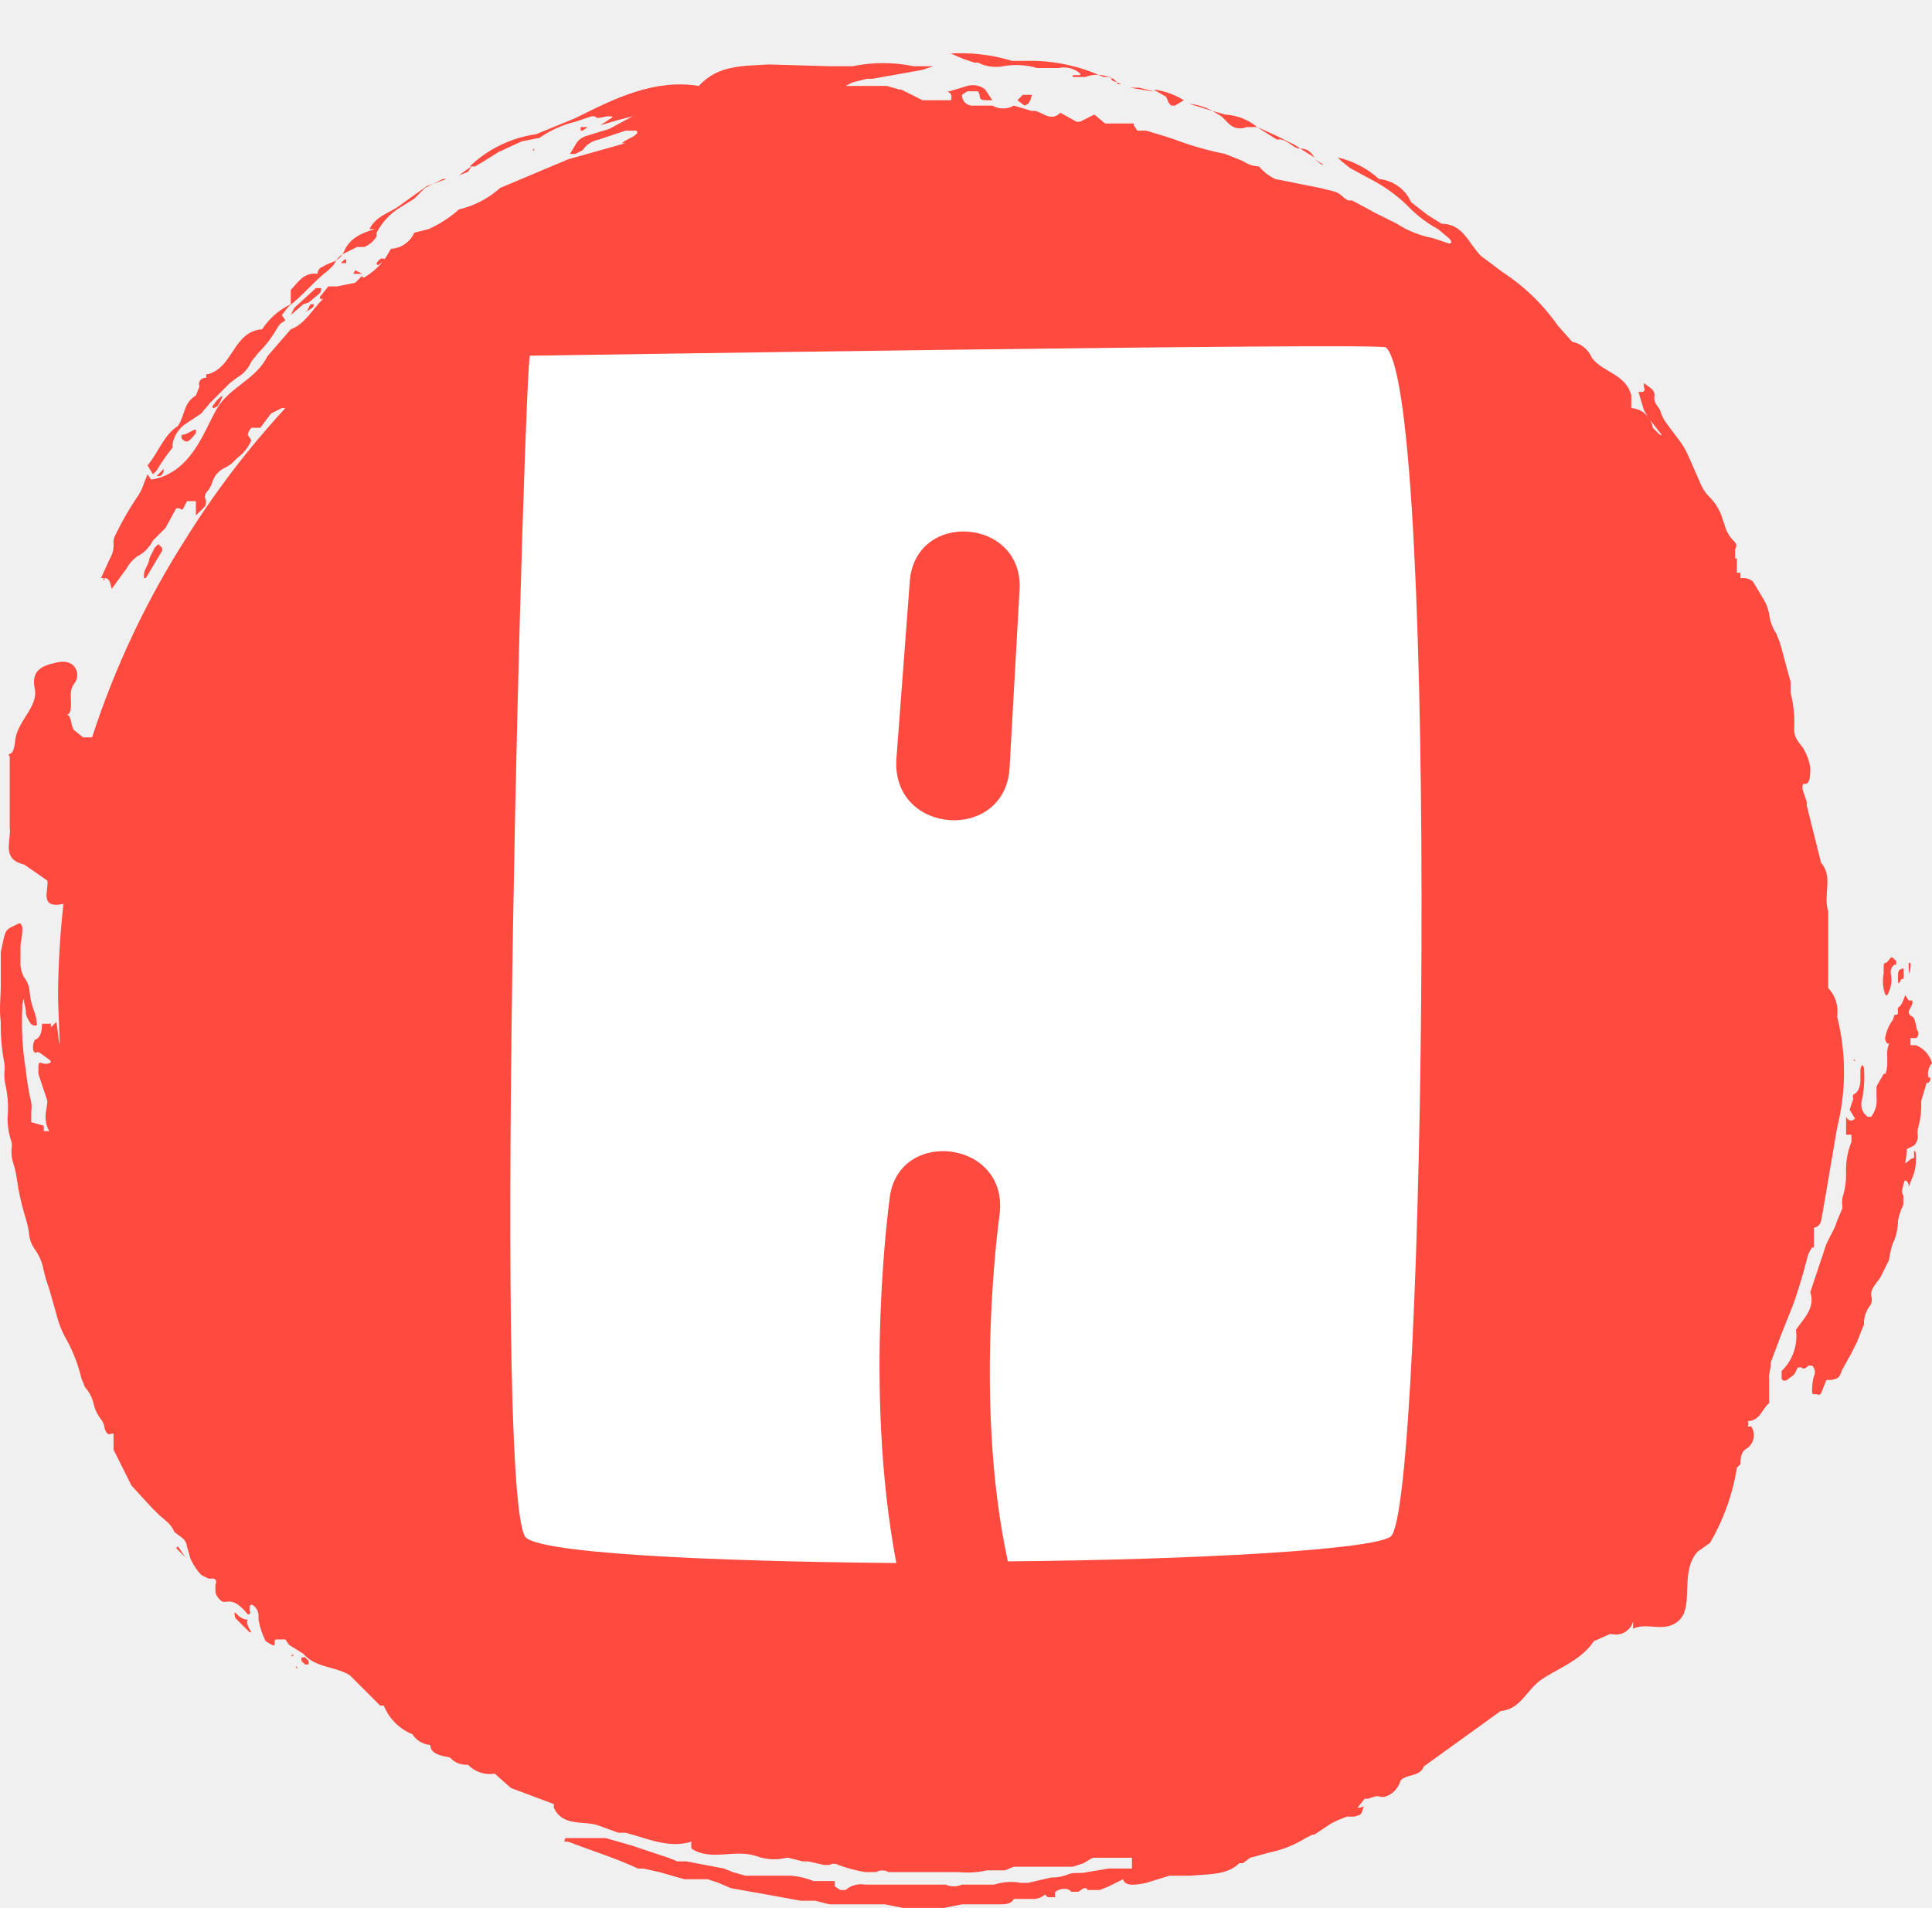
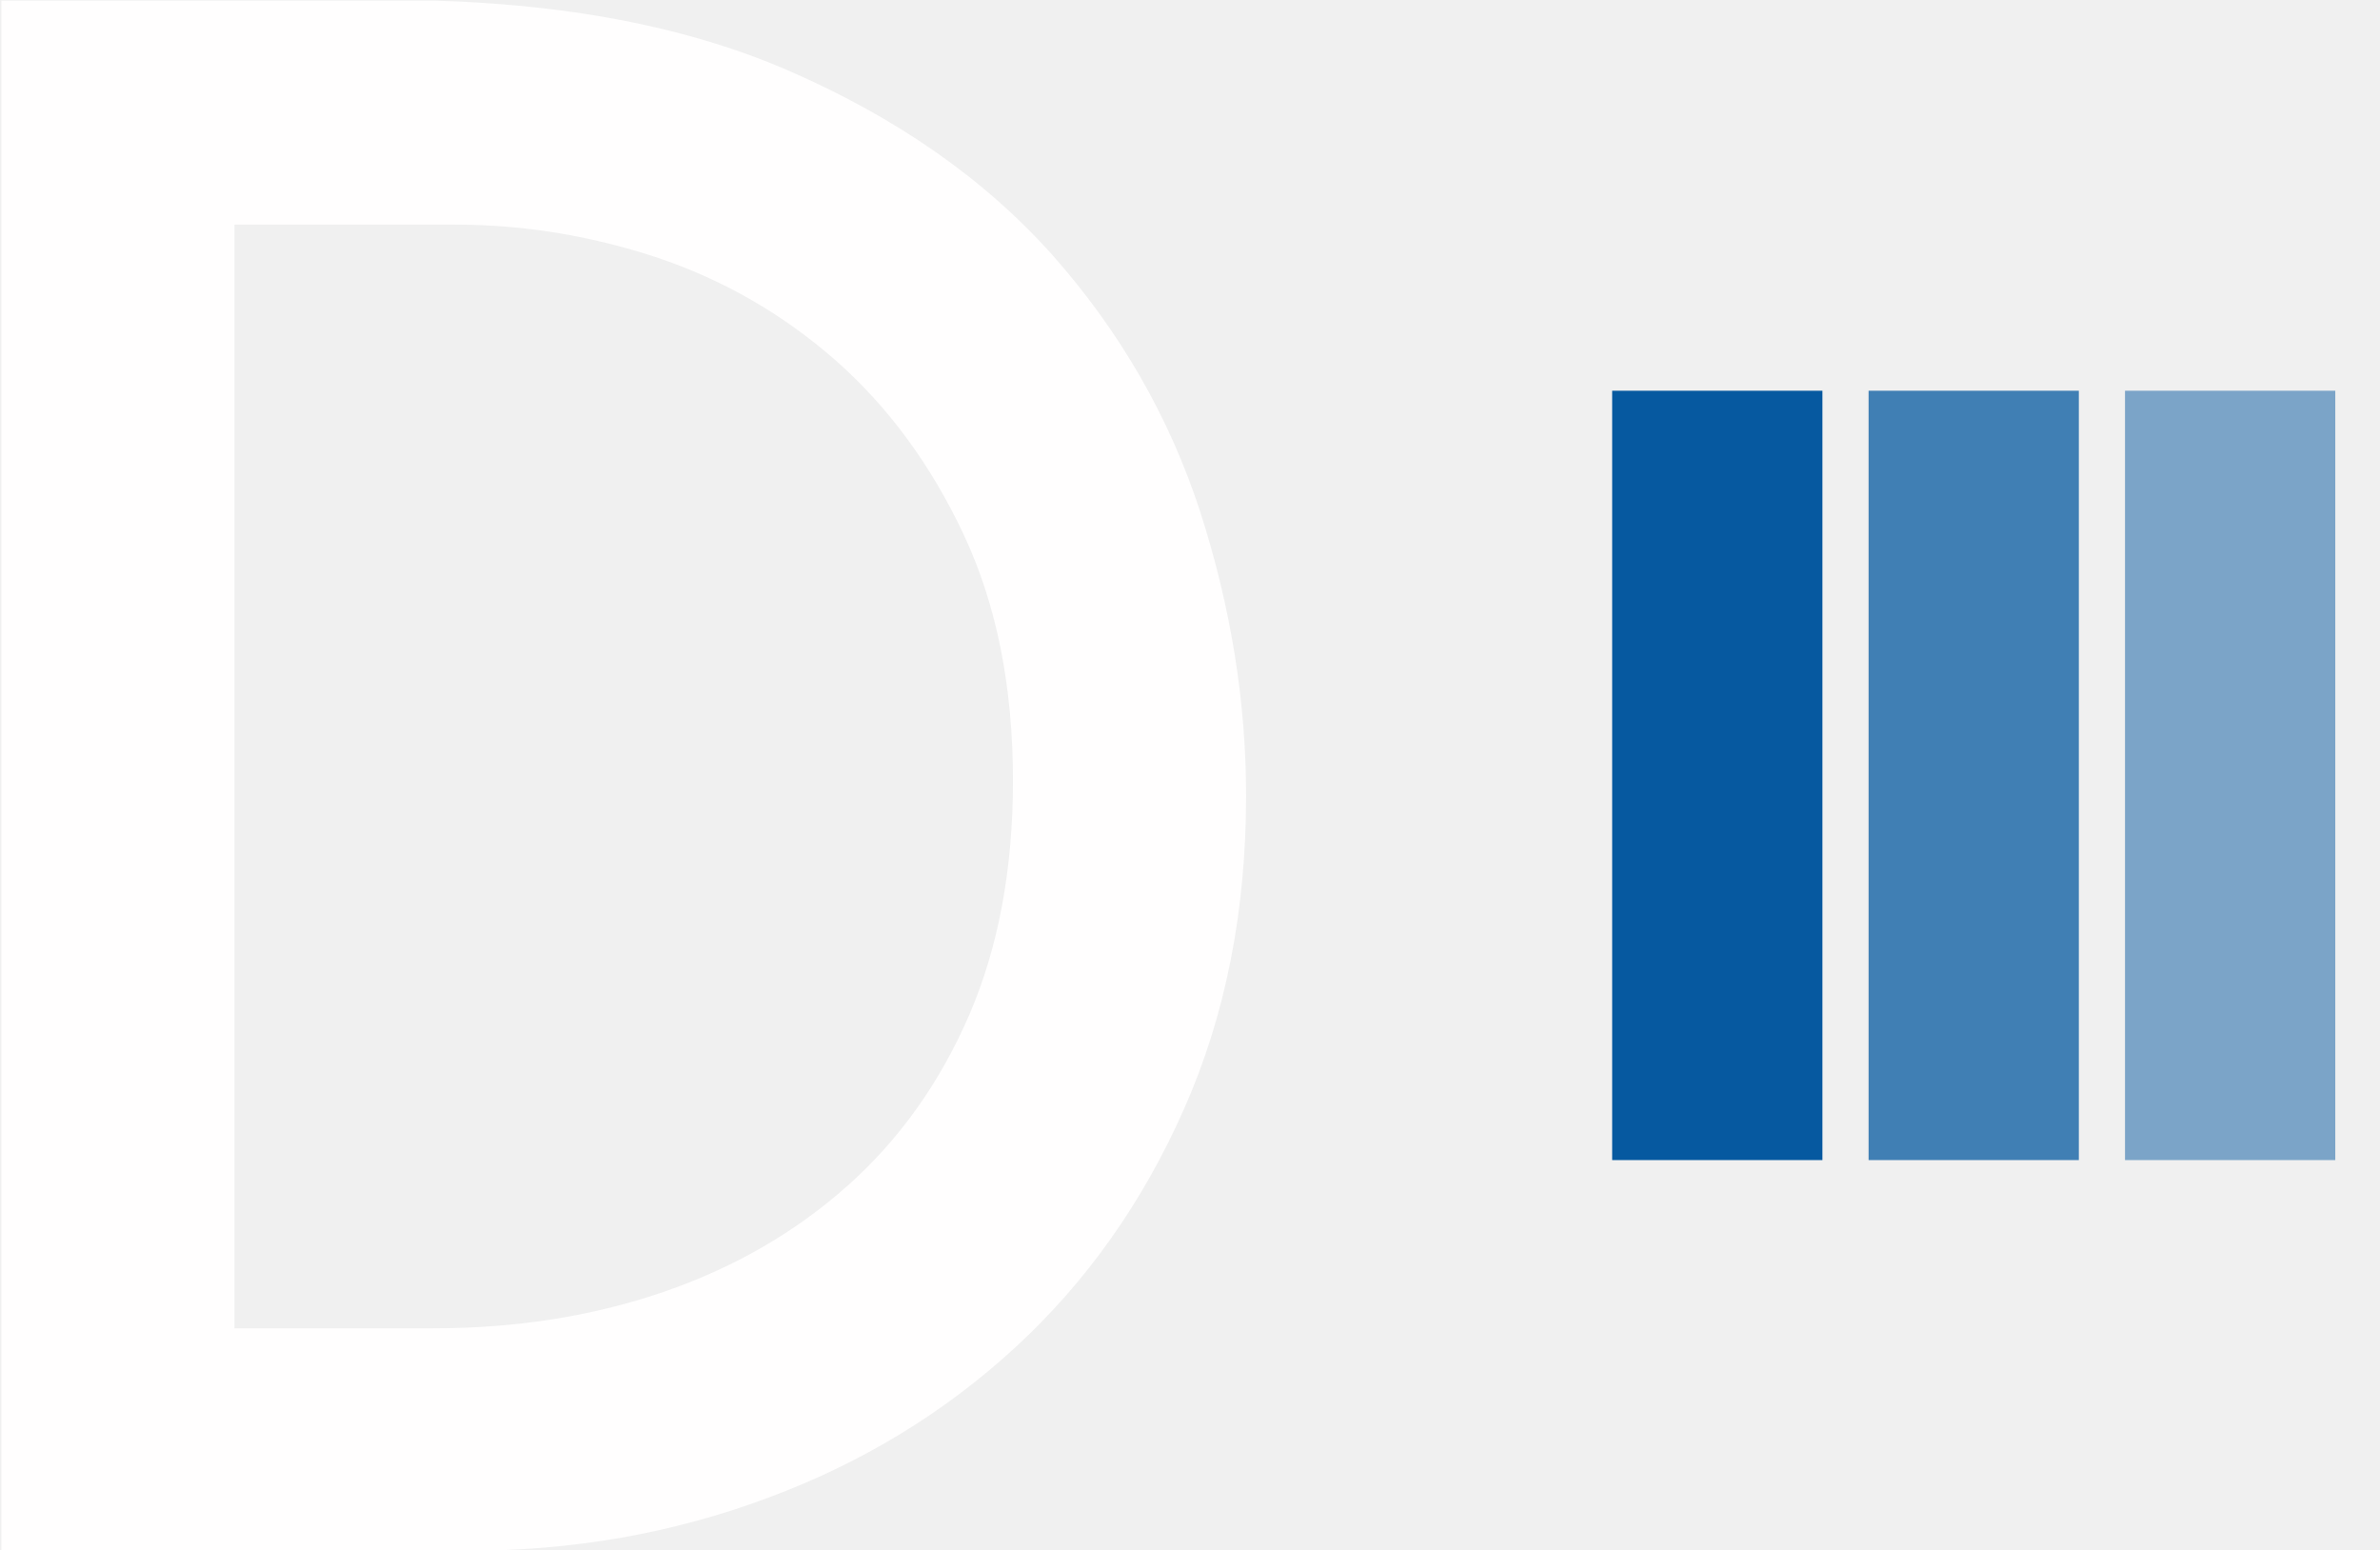
- <svg xmlns="http://www.w3.org/2000/svg" width="308.761" height="304.916" viewBox="0 0 106.008 104.687" class="css-1j8o68f" version="1.1" id="svg23">
-   <defs id="SvgjsDefs2684" />
-   <g id="SvgjsG2685" featurekey="rootContainer" transform="matrix(0.9820593,0,0,0.9820593,-0.05456052,0)" fill="#ff4a3f">
-     <g id="g17">
-       <path d="M19.8 15.3h.5l-.4-.2zm.5.1zm.8-.7c0 .1 0 .1.1.1l.4-.3c-.2-.1-.3-.1-.5.2zm.4-.2zm-4.1 2.3zm-.2.6l.3-.2c.1-.1.1-.2.1-.2h-.2l-.2.4c-.1-.1-.1 0 0 0zm2.2-2.9h-.1l-.2.2h.3zm-2.1 2.4l.6-.5c.1-.1.1-.2.1-.3h-.3l-1.2 1.1-.2.4.7-.6zm-1.1.8z" id="path3" />
-       <path d="M9.7 25v-.2a1.7 1.7 0 0 1 .7-1.1l.9-.6.5-.6.7-.7.4-.4.4-.3a1.9 1.9 0 0 0 .8-.9l.4-.5a5.9 5.9 0 0 0 1-1.3l.2-.3.3-.2-.2-.3.4-.5c.8-.6 1.4-1.4 2.2-2l.3-.3a1.4 1.4 0 0 1 .5-.6l.8-.4h.4a1.4 1.4 0 0 0 .7-.6V13a3.5 3.5 0 0 1 1.3-1.4l.8-.5.2-.2.4-.4 1-.5h.2l-1.1.4-1.4 1c-.6.5-1.4.6-1.8 1.4h.3c-.7.2-1.4.5-1.7 1.2s-.8.6-1.2.9a.4.4 0 0 0-.3.4c-.8-.1-1.1.5-1.5.9v.8a3.9 3.9 0 0 0-1.6 1.4c-1.6.1-1.6 2.1-3 2.5h-.1a.2.2 0 0 0 0 .2c-.3 0-.5.2-.4.5l-.2.5c-.7.4-.6 1.1-1 1.7-.8.5-1.1 1.5-1.7 2.2l.3.5.2-.2a11.6 11.6 0 0 1 .9-1.3zM53.9 3.3l.6.2h.2a2.2 2.2 0 0 0 1.4.2 4.1 4.1 0 0 1 1.9.1h1.2a1.4 1.4 0 0 1 1.2.3.1.1 0 0 1 0 .1H60a.1.1 0 0 0 0 .1h.7a1.8 1.8 0 0 1 1.3 0c.2 0 .1.1.2.2l.5.2h-.2c-.2-.4-.5-.4-.8-.4a9.7 9.7 0 0 0-4.3-.9h-.8A9.8 9.8 0 0 0 53 3h.2zm7.3 3.1zM50.3 4.7zm10.9 1.7h.2-.2zM19 14.7zm32.1-10zm17.6 2.2a.9.9 0 0 0 1 .2h.6a3.1 3.1 0 0 0-1.8-.7l-.7-.2.5.3zm-3.4-1.3c0 .1.1.2.2.3h.2l.5-.3a4.2 4.2 0 0 0-1.7-.6l.7.4zm7.4 2.7l.8.5c-.2-.3-.4-.5-.8-.5z" id="path5" />
-       <path d="M99 76.1l.6-1.6.6-1.5c.2-.5.6-1.8.8-2.6a1.7 1.7 0 0 1 .3-.7h.1v-1.1c.5-.1.4-.6.5-.9l.8-4.7a12.7 12.7 0 0 0 0-6.2 1.9 1.9 0 0 0-.5-1.6v-4.3c-.3-.9.3-1.9-.4-2.7L101 45a.4.4 0 0 0 0-.2l-.2-.6a.5.5 0 0 1 0-.4h.1c.3 0 .3-.5.3-.9a3 3 0 0 0-.4-1.1l-.3-.4a1.1 1.1 0 0 1-.2-.7 6.7 6.7 0 0 0-.2-2v-.6c-.2-.7-.4-1.5-.6-2.2l-.2-.5a2.5 2.5 0 0 1-.4-1.1 2.5 2.5 0 0 0-.3-.8l-.6-1a.8.8 0 0 0-.6-.2h-.1V32h-.2v-.8H97V31a.4.4 0 0 0 0-.1v-.2c.1-.2.1-.3-.1-.5a1.8 1.8 0 0 1-.4-.6l-.2-.6a2.9 2.9 0 0 0-.7-1.2 2.2 2.2 0 0 1-.5-.7l-.7-1.6a4.3 4.3 0 0 0-.6-1l-.6-.8a2.4 2.4 0 0 1-.4-.8l-.2-.3a.6.6 0 0 1-.1-.5.5.5 0 0 0-.2-.4l-.4-.3v.2c.1.2 0 .3-.1.3h-.2l.3 1 .3.5.7.9h-.1l-.2-.2-.2-.2a1.3 1.3 0 0 0-1.2-1.1v-.7c-.3-1.2-1.6-1.3-2.2-2.1a1.5 1.5 0 0 0-1.1-.9l-.8-.9a11.3 11.3 0 0 0-3.1-3l-.8-.6-.4-.3c-.7-.7-1-1.8-2.2-1.8l-.8-.5-.9-.7a2.2 2.2 0 0 0-1.8-1.3 5.1 5.1 0 0 0-2.3-1.2l.2.2.5.4 1.3.7a8.5 8.5 0 0 1 2.1 1.6 6.8 6.8 0 0 0 1.5 1.1l.6.5c.1.1.2.2.1.3H81l-.9-.3a5.6 5.6 0 0 1-2-.8l-1.2-.6-1.3-.7h-.2c-.3-.1-.4-.4-.8-.5l-.8-.2-2.5-.5a2.6 2.6 0 0 1-.9-.7 1.7 1.7 0 0 1-.9-.3l-1-.4a18.1 18.1 0 0 1-2.8-.8l-.6-.2-1-.3h-.5l-.2-.3v-.1h-1.6l-.6-.5-.4.2-.4.2h-.2l-.9-.5c-.6.6-1.1-.2-1.6-.1l-1-.3a1.2 1.2 0 0 1-1.2 0h-1.2a.6.6 0 0 1-.5-.6l.3-.2h.6a.7.7 0 0 1 .1.3c0 .2.2.2.5.2h.2l-.4-.6a1.1 1.1 0 0 0-1-.2l-1 .3H53c.3.2.2.3.2.5h-1.6l-.4-.2-.8-.4h-.1l-.7-.2h-2.3l.4-.2.8-.2h.3l1.7-.3 1.1-.2.6-.2h-1.1a8.4 8.4 0 0 0-3.4 0h-1.3L43 3.6c-1.4.1-2.8 0-3.9 1.2-2.5-.4-4.7.7-6.9 1.8l-2.2.9a6.7 6.7 0 0 0-3.7 1.8h.3l.5-.3.8-.5 1.3-.6 1-.2a6 6 0 0 1 2-.9l.9-.3h.2c.1.2.5 0 .7 0h.2c.1 0 .1.1 0 .1l-.6.4 1-.3.8-.2-1.3.7-1.3.4a1 1 0 0 0-.6.5l-.3.5h.3l.4-.2a1.4 1.4 0 0 1 .9-.6l1.5-.5h.5a.1.1 0 0 1 .1.2c-.2.2-.6.3-.8.5h.2l-3.2.9-3.8 1.6a5.2 5.2 0 0 1-2.3 1.2 6.6 6.6 0 0 1-1.7 1.1l-.8.2a1.5 1.5 0 0 1-1.3.9l-.3.5a3.7 3.7 0 0 1-1.2 1.1h-.1v-.1l-.2.2-.2.2-1 .2h-.5l-.4.5c-.1.1-.1.2 0 .2h.1c-.6.6-1 1.4-1.8 1.7L15 19.9c-.6 1.2-1.8 1.6-2.6 2.6s-1.4 3.9-3.9 4.3l-.2-.3-.2.5a2.7 2.7 0 0 1-.4.8 16.9 16.9 0 0 0-1.2 2.1.8.8 0 0 0-.1.5 1.4 1.4 0 0 1-.2.8l-.5 1.1h.2c.3 0 .3.3.4.6l.8-1.1a2.2 2.2 0 0 1 .6-.7 2 2 0 0 0 .9-.9l.3-.3.4-.4.6-1.1h.2c.1.1.1.1.2 0l.2-.4h.5v.8l.5-.5a.5.5 0 0 0 0-.5.4.4 0 0 1 .1-.3 1.5 1.5 0 0 0 .3-.5 1.3 1.3 0 0 1 .8-.9l.3-.2.3-.3a2.4 2.4 0 0 0 .8-1l-.2-.3c0-.1.1-.3.2-.4h.5l.6-.8.6-.3h.2a48.8 48.8 0 0 0-5.5 7.2h-.1.1a48.4 48.4 0 0 0-5.3 11.2h-.5l-.5-.4c-.2-.2-.1-.7-.4-.9h.1c.3-.5-.1-1.2.3-1.7s.1-1.4-.9-1.2-1.5.5-1.3 1.5-1 1.8-1.1 2.9-.5.5-.3.9v3.9c.1.8-.5 1.8.8 2.1l1.3.9c.1.5-.5 1.6.9 1.3a49.2 49.2 0 0 0-.3 5c0 1.1.1 2.2.1 3.3v-.4c-.1-.4-.1-.8-.2-1.3l-.3.3v-.2h-.5c0 .5-.1.8-.4.9a.9.9 0 0 0-.1.5c0 .1.1.3.2.2s.4.2.7.4-.2.3-.4.2-.2.1-.2.3v.3l.5 1.5c0 .3-.1.6-.1.9a1.7 1.7 0 0 0 .2.8h-.3v-.3l-.7-.2v-.6a1.5 1.5 0 0 0 0-.5 14.6 14.6 0 0 1-.3-1.8 16.6 16.6 0 0 1-.2-3.5.9.9 0 0 1 .1-.5v.2a2.9 2.9 0 0 1 .1.5.8.8 0 0 0 .1.4c.1.2.2.4.4.4s.1-.1.1-.2a2.1 2.1 0 0 0-.1-.5 4.2 4.2 0 0 1-.3-1.3 1.5 1.5 0 0 0-.3-.7 1.6 1.6 0 0 1-.2-.9v-.8c0-.3.1-.6.1-.9a.5.5 0 0 0-.1-.4h-.1c-.8.4-.7.2-1 1.6V55c0 .7-.1 1.4 0 2.1a10.8 10.8 0 0 0 .2 2.3 1.8 1.8 0 0 1 0 .5 3.1 3.1 0 0 0 .1.9 5.9 5.9 0 0 1 .1 1.3 3.9 3.9 0 0 0 .2 1.7 1.2 1.2 0 0 1 0 .4 2.1 2.1 0 0 0 .1.8 4.9 4.9 0 0 1 .2.9 14 14 0 0 0 .5 2.2 5 5 0 0 1 .2 1 1.7 1.7 0 0 0 .3.7 2.9 2.9 0 0 1 .5 1.2 8.5 8.5 0 0 0 .3 1l.4 1.4a5.4 5.4 0 0 0 .6 1.5 8.5 8.5 0 0 1 .8 2.1l.2.5a2.1 2.1 0 0 1 .5 1 2.1 2.1 0 0 0 .4.8 1 1 0 0 1 .2.5c.1.3.2.4.4.3h.1v.9l.5 1 .5 1 1.1 1.2.4.4c.3.3.7.5.9 1l.4.3a.7.7 0 0 1 .3.5l.2.7a3.3 3.3 0 0 0 .6.9l.4.2h.3a.2.2 0 0 1 .1.3 2.5 2.5 0 0 0 0 .5.9.9 0 0 0 .4.5h.2c.4-.1.8.2 1.2.7h.1c0-.1.1-.1 0-.2v-.2c0-.1.1-.2.2-.1a.7.7 0 0 1 .3.6v.2a4.3 4.3 0 0 0 .4 1.2c.5.3.5.3.5.1s0-.2.2-.2h.4l.2.3.8.5c.7.8 1.8.7 2.6 1.2l1.7 1.7h.2a2.9 2.9 0 0 0 1.6 1.6 1.3 1.3 0 0 0 1 .6c0 .5.6.6 1.1.7a1.2 1.2 0 0 0 .8.4h.2a1.7 1.7 0 0 0 1.5.5l.9.8 2.4.9v.2c.5 1.1 1.7.7 2.5 1l1.1.4h.4c1.2.3 2.4.9 3.7.5a.7.7 0 0 0 0 .4c1.1.7 2.4 0 3.6.4a2.9 2.9 0 0 0 1.7.1h.1l.8.2h.3l.9.2h.3a.5.5 0 0 1 .5 0 7.9 7.9 0 0 0 1.5.4h.6a.7.7 0 0 1 .7 0h3.9a5 5 0 0 0 1.6-.1h1l.5-.2H60l.6-.2.5-.3h2.2v.6H62l-1.2.2c-.4.1-.7 0-1 .1a2.4 2.4 0 0 1-1 .2l-1.3.3h-.4a3.1 3.1 0 0 0-1.5.1h-1.8a1.1 1.1 0 0 1-.9 0h-4.5a1.3 1.3 0 0 0-1.1.3H47l-.3-.2v-.3h-1.2a4.1 4.1 0 0 0-1.3-.3h-2.5l-.7-.2-.5-.2-2.1-.4h-.5l-.5-.2-2.1-.7-1.4-.4h-2.2c-.1 0-.1.1-.1.2h.2c1.3.5 2.6.9 3.9 1.5h.3l.9.2 1.4.4h1.3l.6.2.7.3 1.7.3 1.1.2 1.1.2h.8l.8.2h3.1l1 .2h2.3l1-.2H56c.4 0 .6-.1.7-.3h1a1 1 0 0 0 .8-.3c-.1.1 0 .1.1.2h.4v-.2c0-.1 0-.1.2-.2s.6-.1.7.1h.4l.3-.2c.2 0 .2 0 .2.1h.7l.5-.2.8-.4c.1.3.4.4 1.3.2l1.3-.4h1.2c.9-.1 2 0 2.7-.7h.2l.4-.3 1.1-.3a6.1 6.1 0 0 0 2-.8l.4-.2h.1l.9-.6.4-.2.5-.2h.4c.4-.1.4-.1.5-.4s0-.1-.2-.1h-.1l.4-.5h.2c.3-.1.5-.2.7-.1h.2a1.3 1.3 0 0 0 .9-.9c.3-.4 1.1-.2 1.3-.8l4.3-3.1c1.1-.1 1.4-1.1 2.2-1.7s2.3-1.1 3-2.2l.9-.4h.1a1 1 0 0 0 1.2-.7v.4c.8-.4 1.8.3 2.6-.5s0-2.7 1-3.8l.7-.5a12.1 12.1 0 0 0 1.5-4.2l.2-.2c0-.3 0-.7.4-.9a.9.9 0 0 0 .2-1.2h-.2a.3.3 0 0 0 0-.3c.7 0 .8-.7 1.2-1V77a.5.5 0 0 1 0-.2 3.8 3.8 0 0 0 .1-.7zM5.9 32.2z" id="path7" />
-       <path d="M26.4 9.3l-.3.2-.4.3.5-.2zm6.1-2h.1l.3-.2h-.4zm-2.6 1l-.1.1h.1v-.1zm-1.5 1.4zm1.3-.2zm-6.3 3.1zM9.2 26.2l-.4.4H9a.4.4 0 0 0 .2-.4zm3-3.5a2.1 2.1 0 0 0 .3-.6 1.5 1.5 0 0 0-.5.5c-.1.1-.1.2 0 .2zM11 24.2V24c-.2 0-.5.3-.8.3v.2c.3.3.4.2.8-.3zm3 66.2zM73.9 9.2h.1l-.5-.3zm-2.5-1.4c.5-.1.8.4 1.2.5h.1l-.3-.2-1-.5-1.1-.5.3.2zM52.8 3.1zm11.7 2h-.1l-1.2-.2h.5zm2 .7l1.3.4a3.3 3.3 0 0 0-1.3-.4zm-9 0a1 1 0 0 0 .2-.5h-.5l-.3.3.4.3zm9 1.6zM49.9 4.2zm2.9.7zM48.5 4zm13.8 2.1a.5.5 0 0 0 0 .1zm44.8 52.3h-.3V58h.3c.1 0 .2-.3.1-.4s-.1-.7-.3-.8a.3.3 0 0 1-.2-.3l.2-.4a.4.4 0 0 0 0-.2h-.2l-.2-.3c-.1.3-.2.6-.4.7a.5.5 0 0 0 0 .2c0 .1 0 .2-.1.2h-.1a1.1 1.1 0 0 1-.1.3 2.3 2.3 0 0 0-.4.9.4.4 0 0 0 .1.4h.1a1.7 1.7 0 0 0-.1.8v.4a1.8 1.8 0 0 1-.1.5h-.1l-.4.7v.6a1.5 1.5 0 0 1-.3 1.1h-.2l-.2-.2a.9.9 0 0 1-.1-.8 6.5 6.5 0 0 0 .1-1.7c0-.1-.1-.2-.1-.2a.5.5 0 0 0-.1.3v.6c0 .2-.1.6-.3.7s-.1.2-.1.3l-.2.6.3.5c-.2.2-.4.1-.5-.1v1h.3v.4a4.2 4.2 0 0 0-.3 1.4 3.3 3.3 0 0 0 0 .4 4 4 0 0 1-.2 1.3 2 2 0 0 0 0 .6l-.3.7a3.2 3.2 0 0 1-.3.7l-.3.6-.9 2.7c.3.9-.4 1.5-.8 2.1a2.7 2.7 0 0 1-.8 2.3v.4c0 .1.1.2.3.1l.4-.3.2-.4h.2c.1.1.2.1.4-.1h.2a.5.5 0 0 1 .1.6 2.9 2.9 0 0 0-.1.8c0 .1 0 .2.1.2h.2c.1.1.2 0 .3-.3l.2-.5h.3c.4-.1.4-.1.6-.6l.5-.9.3-.6.4-1a1.6 1.6 0 0 1 .3-1 .6.6 0 0 0 .1-.6c0-.2 0-.3.2-.6l.3-.4.5-1a4.7 4.7 0 0 1 .2-.9 3 3 0 0 0 .3-1.3 3.8 3.8 0 0 1 .3-.9v-.5c-.1-.2-.1-.2 0-.6s.1-.2.2-.2a.4.4 0 0 1 .1.3l.2-.5a2.3 2.3 0 0 0 .2-.9v-.3c0-.1 0-.3-.1-.3v.4c-.2 0-.3.2-.5.3a6.4 6.4 0 0 0 .1-.8l.4-.2a.7.7 0 0 0 .2-.6 1.4 1.4 0 0 1 0-.3 4.8 4.8 0 0 0 .2-1.4v-.2l.3-1h.1a.3.3 0 0 0 .1-.3h-.1a.9.9 0 0 1 .2-.8 1.5 1.5 0 0 0-.9-1zm-1.2 7.8zm-.2-9.9zm0 0zM9.1 30.8a.3.3 0 0 0 0-.2l-.2-.2-.2.2-.3.6c0 .3-.3.6-.3.9v.2h.1zm96.3 24.8h.1a1.7 1.7 0 0 0 .2-1.2.5.5 0 0 1 .2-.5h.1v-.2l-.2-.2h-.1c-.1.1-.2.3-.3.3s-.1.1-.1.3v.3a2.2 2.2 0 0 0 .1 1.2zM13.2 90.1c-.1 0 0 .2 0 .3l.8.8h.1c-.2-.3-.3-.6-.2-.7a.9.9 0 0 1-.5-.2zm.8.3zm92.3-35.7h.1a2 2 0 0 0 0-.6c-.3.1-.3.1-.3.6s.1.1.2 0z" id="path9" />
-       <path d="M106.7 62a.6.6 0 0 0 .1-.5c0-.1-.1-.2-.1-.1h-.2v.2c0 .4.1.5.2.4zm.1-8.2h-.1v.6a1 1 0 0 0 .1-.6zM17.1 92.6h-.2v.2l.2.2h.2v-.2zm86.6-33.3c0-.1 0-.1-.1-.1zM9.9 86.5l.5.5-.4-.6z" id="path11" />
-       <circle cx="10.5" cy="87.1" transform="rotate(-24.8 10.4 87.159)" id="circle13" />
-       <path d="M9.7 30.1h-.1v.2-.2h.1zm83.2-6.6l-.2-.3h-.1zm-14.7 77.1zM5.9 32.2zm-.1.2a.3.3 0 0 0 .1-.2v.2zm1.9-4.9zM61.5 2.4zm42.8 58.2v.1-.1zM16.4 92.5h-.1c.1.1.2 0 .1-.1zm.2.7h.1l-.1-.1v.1zm73.9-71.3zm15.2 34.4zM14.6 91.7zm92.1-37zm-.8 11.4zM34.6 0z" id="path15" />
-     </g>
-   </g>
-   <g id="SvgjsG2686" featurekey="nameFeature-0" transform="matrix(2.284354,0,0,2.284354,27.98006,-5.60952)" fill="#ffffff">
-     <path d="M9.6 16.48 l-0.32 4.24 c-0.08 1.8 2.6 1.96 2.72 0.2 l0.24 -4.28 c0.12 -1.76 -2.56 -1.96 -2.64 -0.16 z M0.48 11 l0 0 c0.04 0 20.48 -0.32 20.56 -0.2 c1.28 1.12 0.96 27.8 0.12 28.56 c-0.4 0.32 -4.64 0.56 -9.2 0.6 c-0.84 -3.84 -0.2 -8.32 -0.2 -8.32 c0.24 -1.8 -2.44 -2.12 -2.64 -0.4 c0 0.04 -0.64 4.52 0.16 8.76 c-4.56 -0.04 -8.68 -0.24 -8.92 -0.64 c-0.8 -1.44 0 -28.28 0.12 -28.36 z" id="path20" />
+ <svg xmlns="http://www.w3.org/2000/svg" version="1.1" width="1000" height="651" viewBox="0 0 1000 651">
+   <g transform="matrix(1,0,0,1,0.5765589,0.2635628)">
+     <svg viewBox="0 0 379 247" data-background-color="#fffbf4" preserveAspectRatio="xMidYMid meet" height="651" width="1000">
+       <g id="tight-bounds" transform="matrix(1,0,0,1,-0.2185158,-0.1)">
+         <svg viewBox="0 0 379.437 247.2" height="247.2" width="379.437">
+           <g>
+             <svg viewBox="0 0 379.437 247.2" height="247.2" width="379.437">
+               <g>
+                 <svg viewBox="0 0 198.442 247.2" height="247.2" width="198.442">
+                   <g id="textblocktransform">
+                     <svg viewBox="0 0 198.442 247.2" height="247.2" width="198.442" id="textblock">
+                       <g>
+                         <svg viewBox="0 0 198.442 247.2" height="247.2" width="198.442">
+                           <g transform="matrix(1,0,0,1,0,0)">
+                             <svg width="198.442" viewBox="4.45 -36.25 29.1 36.25" height="247.2" data-palette-color="#fffefe">
+                               <path d="M4.45 0L4.45-36.25 13.55-36.25Q19.05-36.25 22.85-34.6 26.65-32.95 29.03-30.28 31.4-27.6 32.48-24.28 33.55-20.95 33.55-17.65L33.55-17.65Q33.55-13.6 32.1-10.33 30.65-7.05 28.15-4.75 25.65-2.45 22.35-1.23 19.05 0 15.35 0L15.35 0 4.45 0ZM9.9-5.2L14.55-5.2Q17.45-5.2 19.93-6.05 22.4-6.9 24.23-8.53 26.05-10.15 27.08-12.53 28.1-14.9 28.1-18L28.1-18Q28.1-21.3 26.95-23.75 25.8-26.2 23.95-27.83 22.1-29.45 19.78-30.23 17.45-31 15.05-31L15.05-31 9.9-31 9.9-5.2Z" opacity="1" transform="matrix(1,0,0,1,0,0)" fill="#fffefe" class="wordmark-text-0" data-fill-palette-color="primary" id="text-0" />
+                             </svg>
+                           </g>
+                         </svg>
+                       </g>
+                     </svg>
+                   </g>
+                 </svg>
+               </g>
+               <g transform="matrix(1,0,0,1,256.7999,62.28144)">
+                 <svg viewBox="0 0 122.637 122.637" height="122.637" width="122.637">
+                   <g data-palette-color="#0659a0">
+                     <rect width="33.521" height="122.637" fill="#0659a0" stroke="transparent" data-fill-palette-color="accent" x="0" fill-opacity="1" />
+                     <rect width="33.521" height="122.637" fill="#0659a0" stroke="transparent" data-fill-palette-color="accent" x="40.879" fill-opacity="0.75" />
+                     <rect width="33.521" height="122.637" fill="#0659a0" stroke="transparent" data-fill-palette-color="accent" x="81.758" fill-opacity="0.5" />
+                   </g>
+                 </svg>
+               </g>
+             </svg>
+           </g>
+           <defs />
+         </svg>
+         <rect width="379.437" height="247.2" fill="none" stroke="none" visibility="hidden" />
+       </g>
+     </svg>
  </g>
</svg>
